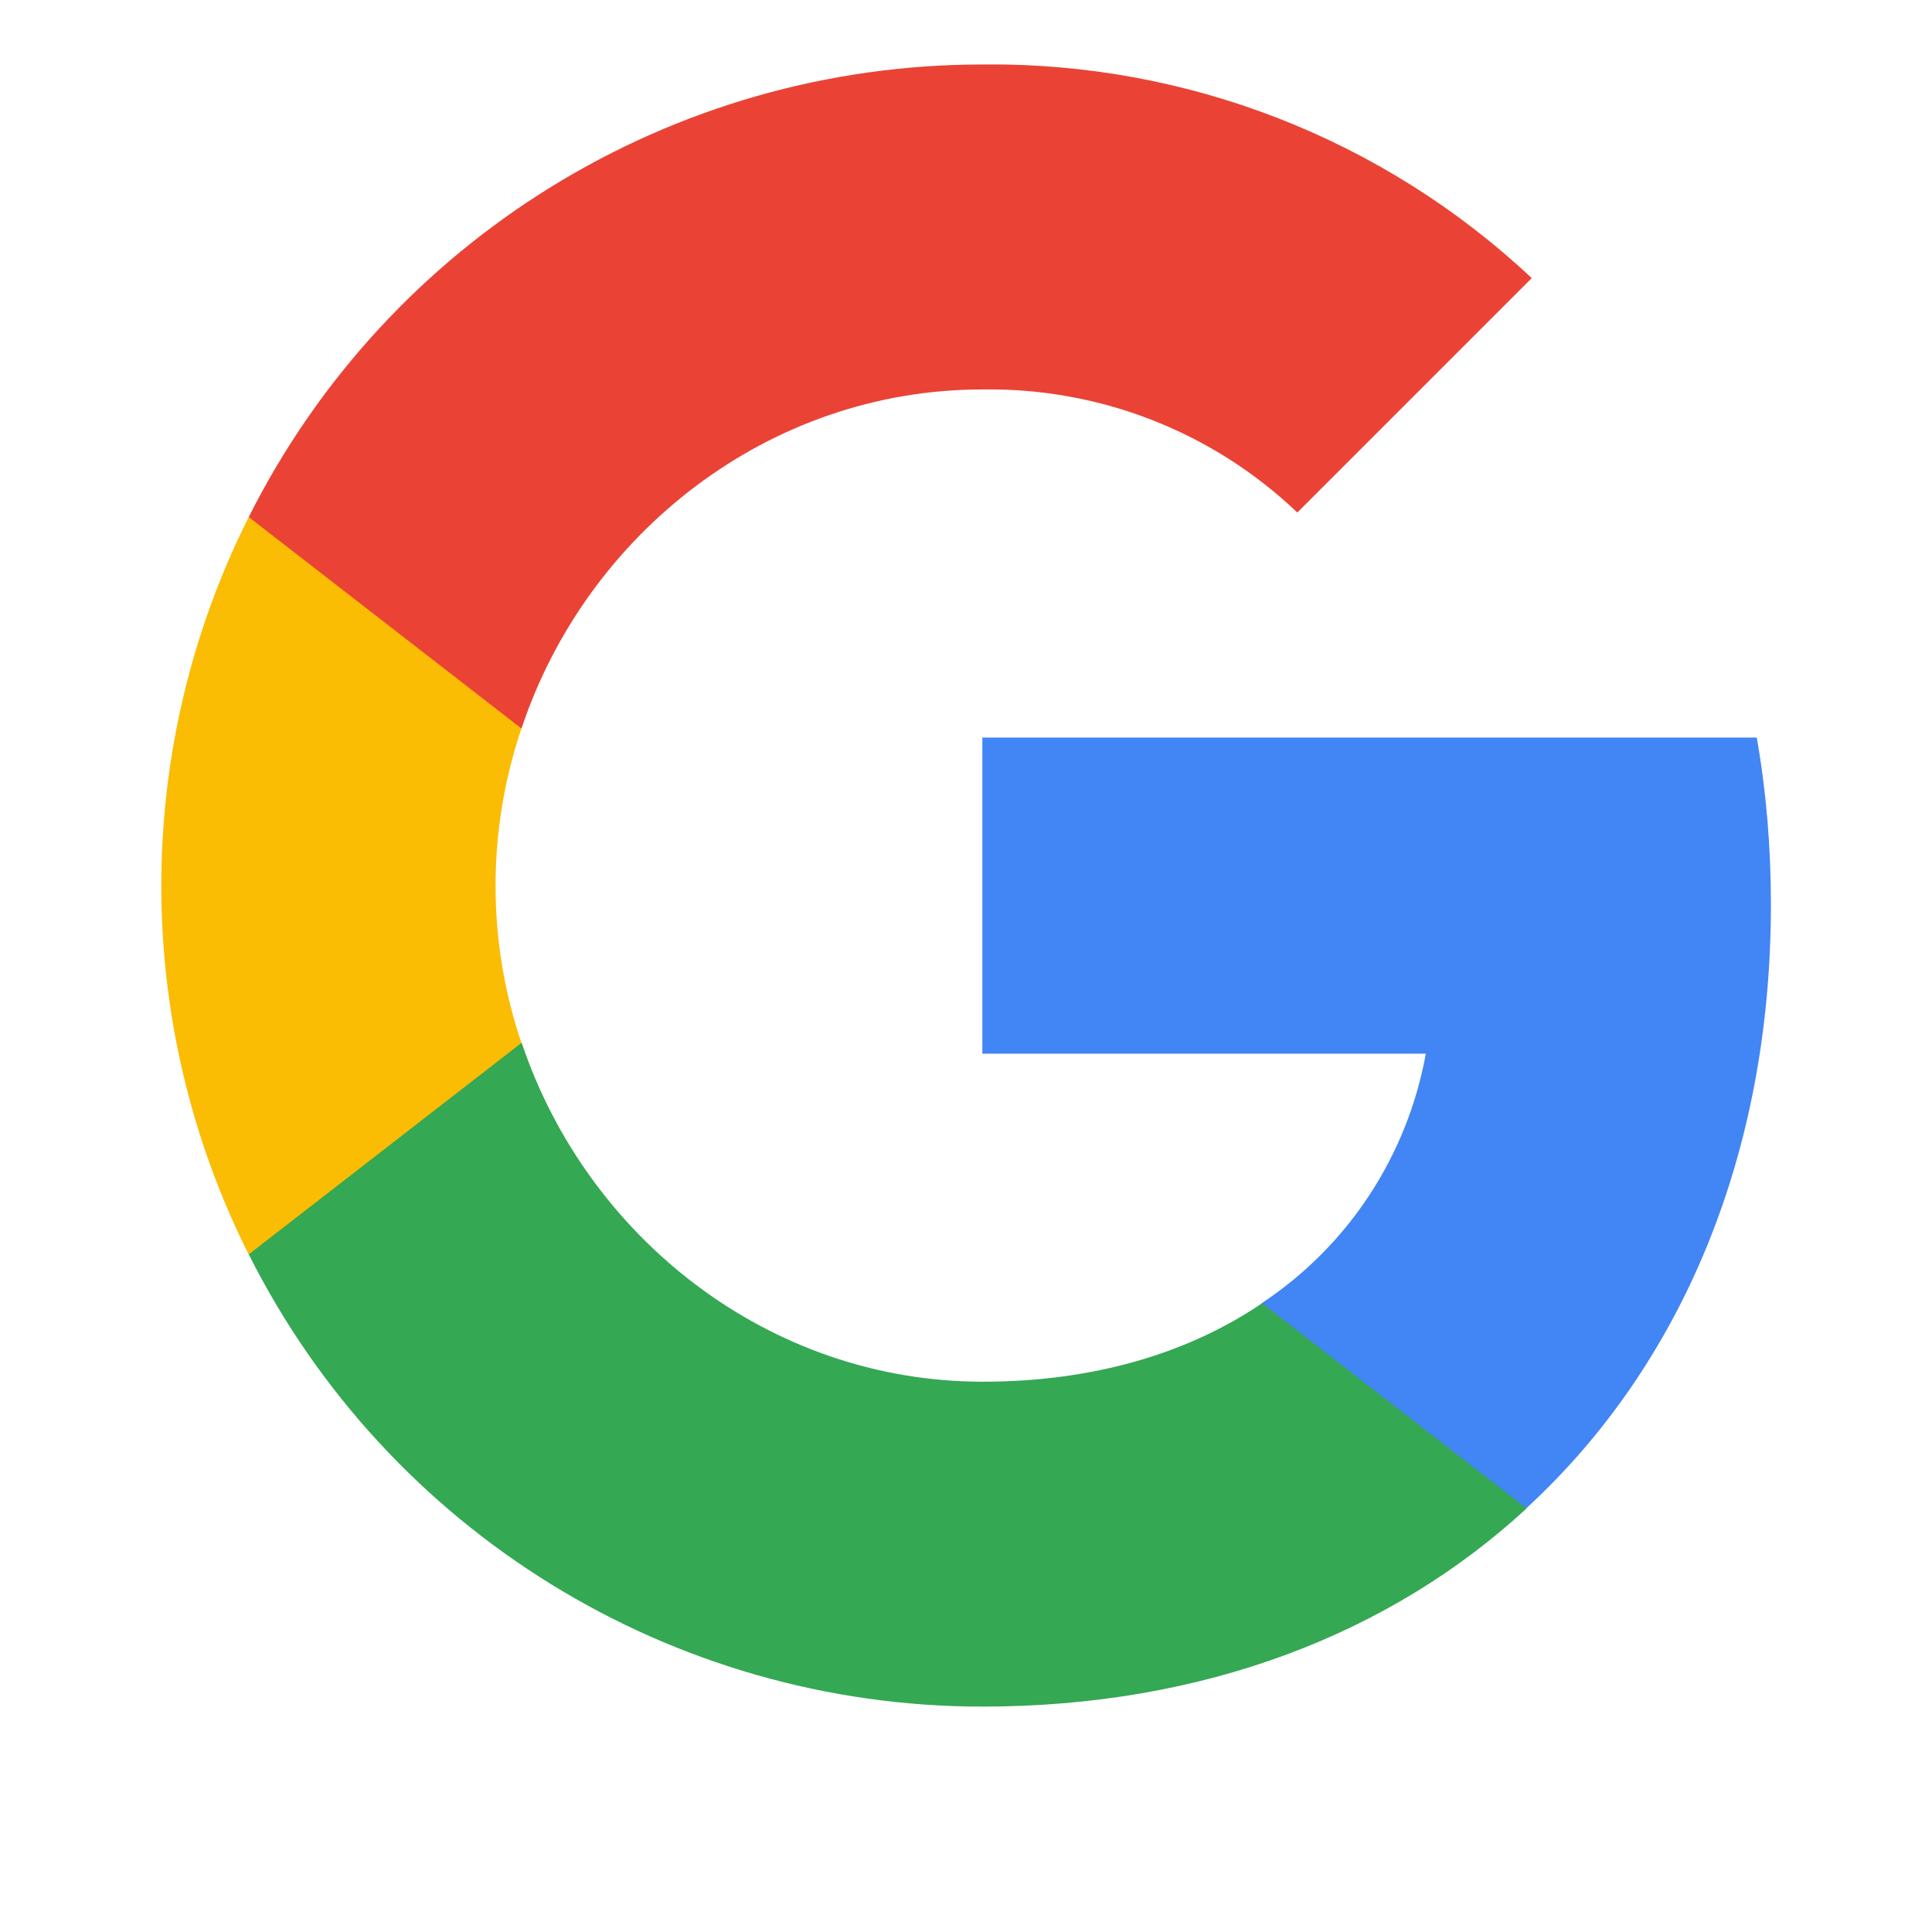
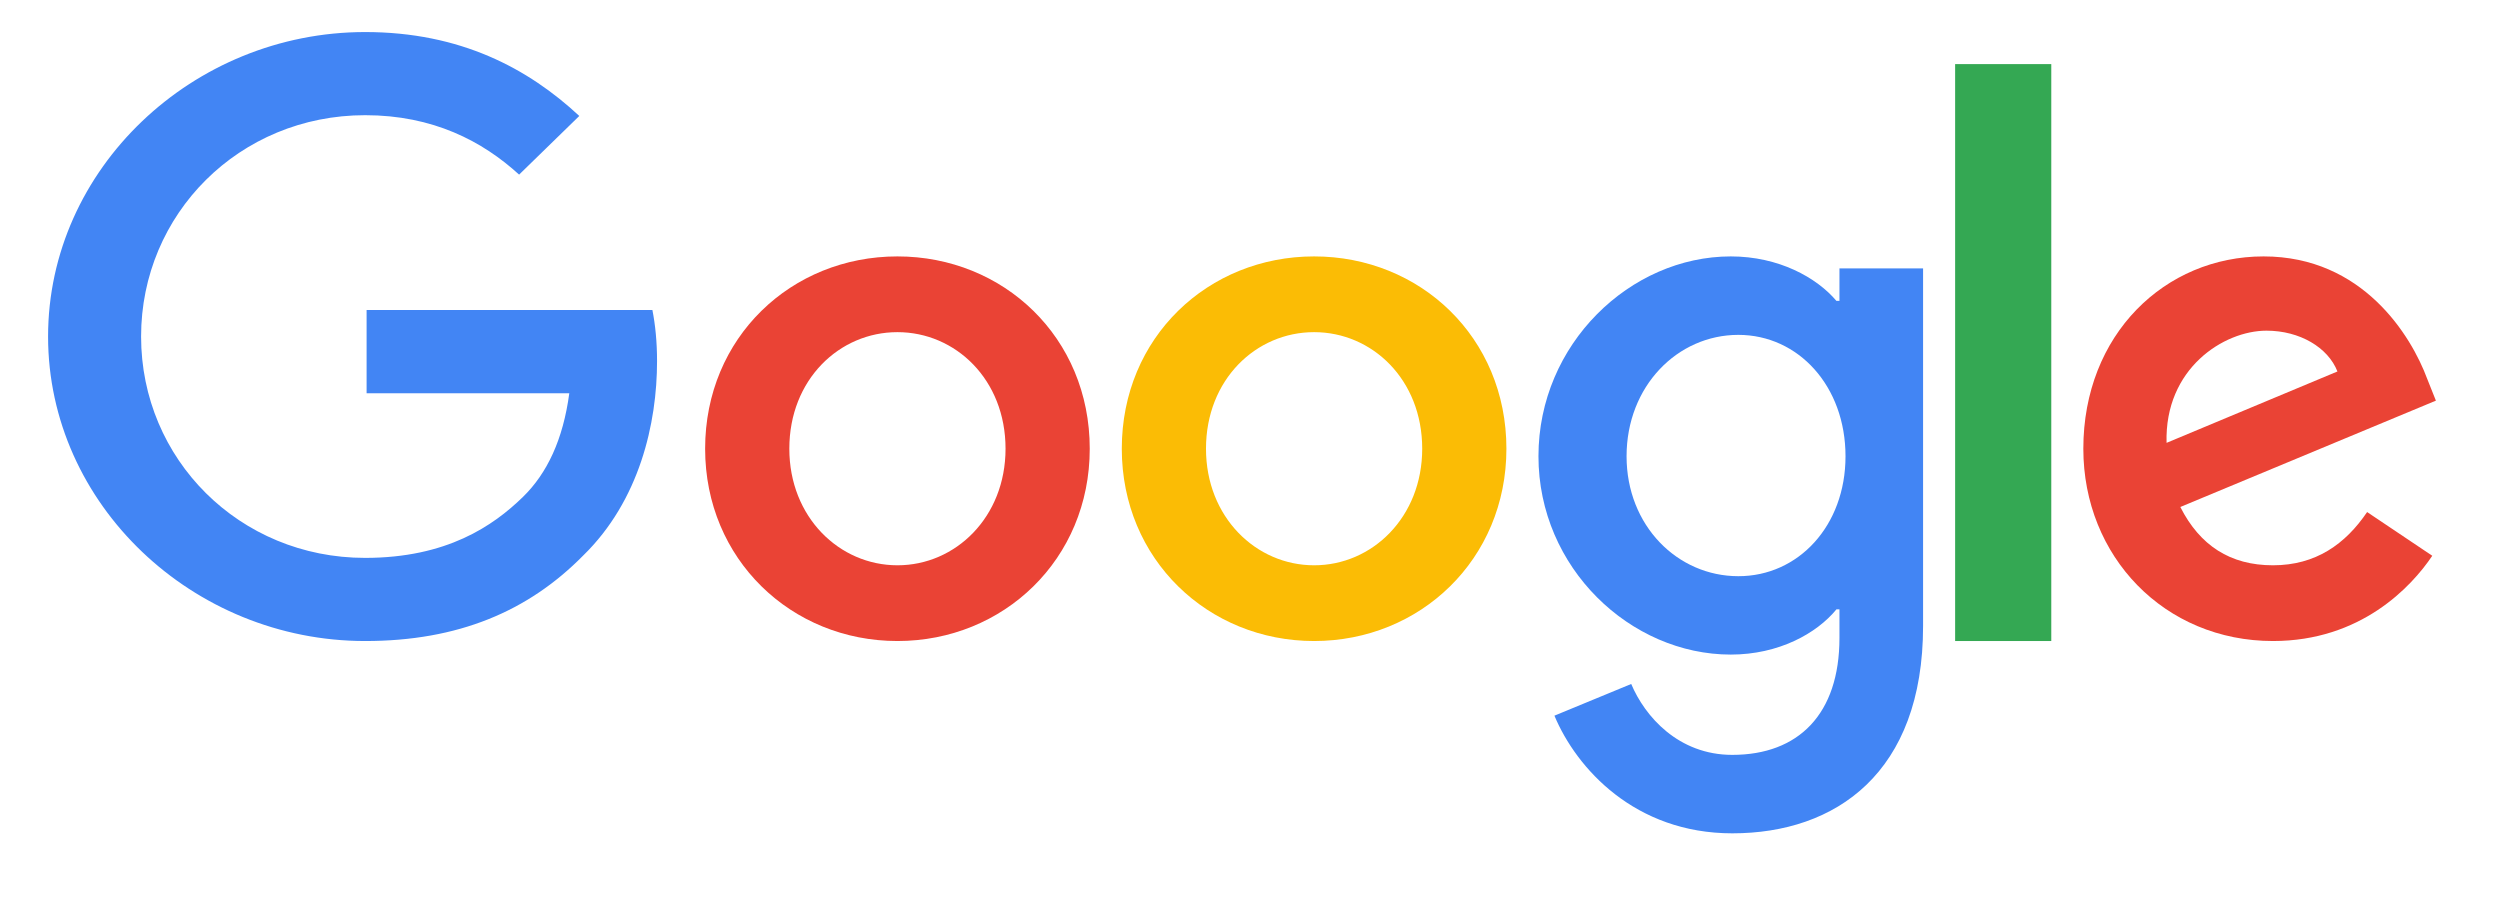
- <svg xmlns="http://www.w3.org/2000/svg" width="24" height="24" viewBox="0 0 24 24" fill="none">
-   <path d="M21.999 11.235C21.999 10.541 21.943 9.844 21.823 9.162H12.203V13.089H17.712C17.483 14.356 16.749 15.477 15.673 16.189V18.737H18.96C20.89 16.961 21.999 14.337 21.999 11.235Z" fill="#4285F4" />
-   <path d="M12.204 21.2C14.954 21.2 17.274 20.297 18.964 18.738L15.678 16.189C14.763 16.811 13.583 17.164 12.208 17.164C9.547 17.164 7.291 15.368 6.481 12.955H3.09V15.582C4.821 19.026 8.348 21.2 12.204 21.2Z" fill="#34A853" />
-   <path d="M6.477 12.956C6.049 11.689 6.049 10.318 6.477 9.051V6.424H3.089C1.642 9.306 1.642 12.701 3.089 15.583L6.477 12.956Z" fill="#FBBC04" />
-   <path d="M12.204 4.838C13.658 4.815 15.063 5.362 16.116 6.367L19.028 3.455C17.184 1.723 14.737 0.771 12.204 0.801C8.348 0.801 4.821 2.975 3.09 6.423L6.478 9.05C7.283 6.633 9.543 4.838 12.204 4.838Z" fill="#EA4335" />
+ <svg xmlns="http://www.w3.org/2000/svg" width="78" height="28" viewBox="0 0 78 28" fill="none">
+   <path d="M11.438 12.269V9.673H20.355C20.446 10.131 20.5 10.674 20.5 11.264C20.5 13.21 19.954 15.619 18.193 17.335C16.48 19.073 14.294 20 11.392 20C6.018 20 1.5 15.737 1.5 10.5C1.5 5.263 6.018 1 11.392 1C14.364 1 16.48 2.135 18.074 3.618L16.196 5.448C15.055 4.405 13.51 3.594 11.392 3.594C7.469 3.594 4.402 6.675 4.402 10.5C4.402 14.325 7.469 17.406 11.392 17.406C13.937 17.406 15.386 16.41 16.315 15.505C17.071 14.768 17.569 13.713 17.762 12.269H11.438Z" fill="#4285F4" />
+   <path d="M34 14C34 17.456 31.306 20 28 20C24.694 20 22 17.454 22 14C22 10.523 24.694 8 28 8C31.306 8 34 10.523 34 14ZM31.373 14C31.373 11.841 29.811 10.363 28 10.363C26.189 10.363 24.627 11.841 24.627 14C24.627 16.136 26.189 17.637 28 17.637C29.811 17.638 31.373 16.138 31.373 14Z" fill="#EA4335" />
+   <path d="M47 14C47 17.456 44.306 20 41 20C37.694 20 35 17.454 35 14C35 10.523 37.694 8 41 8C44.306 8 47 10.523 47 14ZM44.373 14C44.373 11.841 42.811 10.363 41 10.363C39.189 10.363 37.627 11.841 37.627 14C37.627 16.136 39.189 17.637 41 17.637C42.811 17.638 44.373 16.138 44.373 14Z" fill="#FBBC05" />
+   <path d="M60 8.375V19.53C60 24.118 57.273 26 54.047 26C51.013 26 49.186 23.976 48.498 22.329L50.894 21.34C51.32 22.352 52.365 23.552 54.047 23.552C56.111 23.552 57.391 22.282 57.391 19.905V19.012H57.297C56.68 19.765 55.494 20.423 54.001 20.423C50.87 20.423 48 17.718 48 14.235C48 10.729 50.87 8 54.001 8C55.494 8 56.68 8.658 57.297 9.388H57.391V8.373H60V8.375ZM57.58 14.236C57.58 12.047 56.109 10.448 54.236 10.448C52.339 10.448 50.749 12.047 50.749 14.236C50.749 16.402 52.339 17.977 54.236 17.977C56.111 17.979 57.58 16.402 57.58 14.236Z" fill="#4285F4" />
+   <path d="M64 2V20H61V2H64Z" fill="#34A853" />
+   <path d="M73.854 15.976L75.887 17.34C75.232 18.317 73.651 20 70.918 20C67.53 20 65 17.363 65 14C65 10.431 67.552 8 70.624 8C73.719 8 75.231 10.477 75.728 11.818L76 12.5L68.026 15.818C68.637 17.022 69.584 17.637 70.916 17.637C72.25 17.637 73.177 16.976 73.854 15.976ZM67.597 13.817L72.928 11.59C72.635 10.841 71.753 10.317 70.715 10.317C69.381 10.317 67.53 11.498 67.597 13.817Z" fill="#EA4335" />
</svg>
